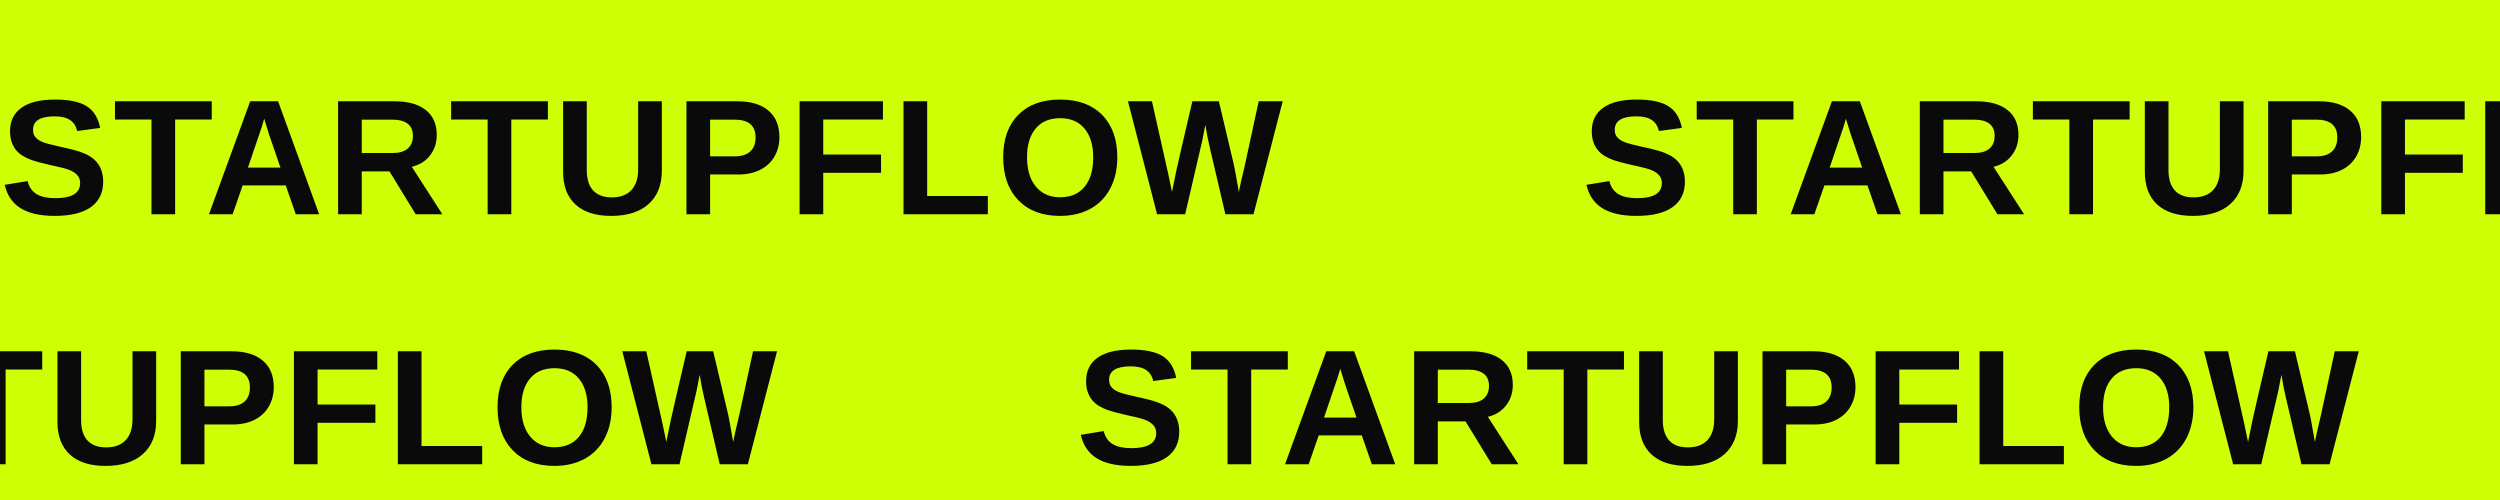
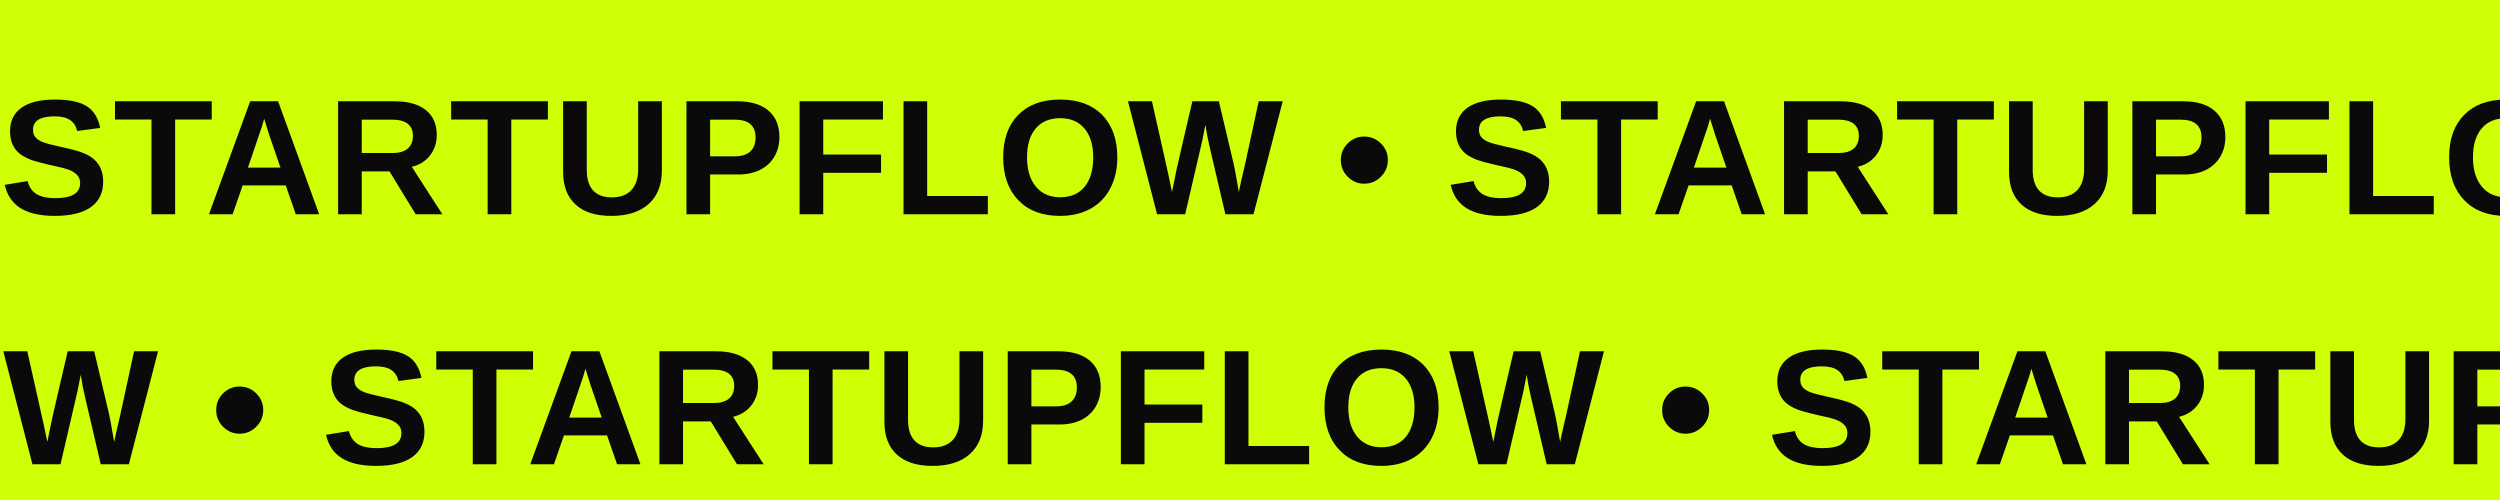
<svg xmlns="http://www.w3.org/2000/svg" viewBox="0 0 700 140">
  <rect width="700" height="140" fill="#CFFF04" />
-   <text x="0" y="60" xml:space="preserve" font-family="Arial, Helvetica, sans-serif" font-weight="700" font-size="46" letter-spacing="1" fill="#0A0A0A">STARTUPFLOW      STARTUPFLOW      S</text>
-   <text x="-50" y="130" xml:space="preserve" font-family="Arial, Helvetica, sans-serif" font-weight="700" font-size="46" letter-spacing="1" fill="#0A0A0A">RTUPFLOW      STARTUPFLOW      STA</text>
+   <text x="0" y="60" xml:space="preserve" font-family="Arial, Helvetica, sans-serif" font-weight="700" font-size="46" letter-spacing="1" fill="#0A0A0A">STARTUPFLOW • STARTUPFLOW • STARTUPFLOW • S</text>
+   <text x="-160" y="130" xml:space="preserve" font-family="Arial, Helvetica, sans-serif" font-weight="700" font-size="46" letter-spacing="1" fill="#0A0A0A">UPFLOW • STARTUPFLOW • STARTUPFLOW • STAR</text>
</svg>
